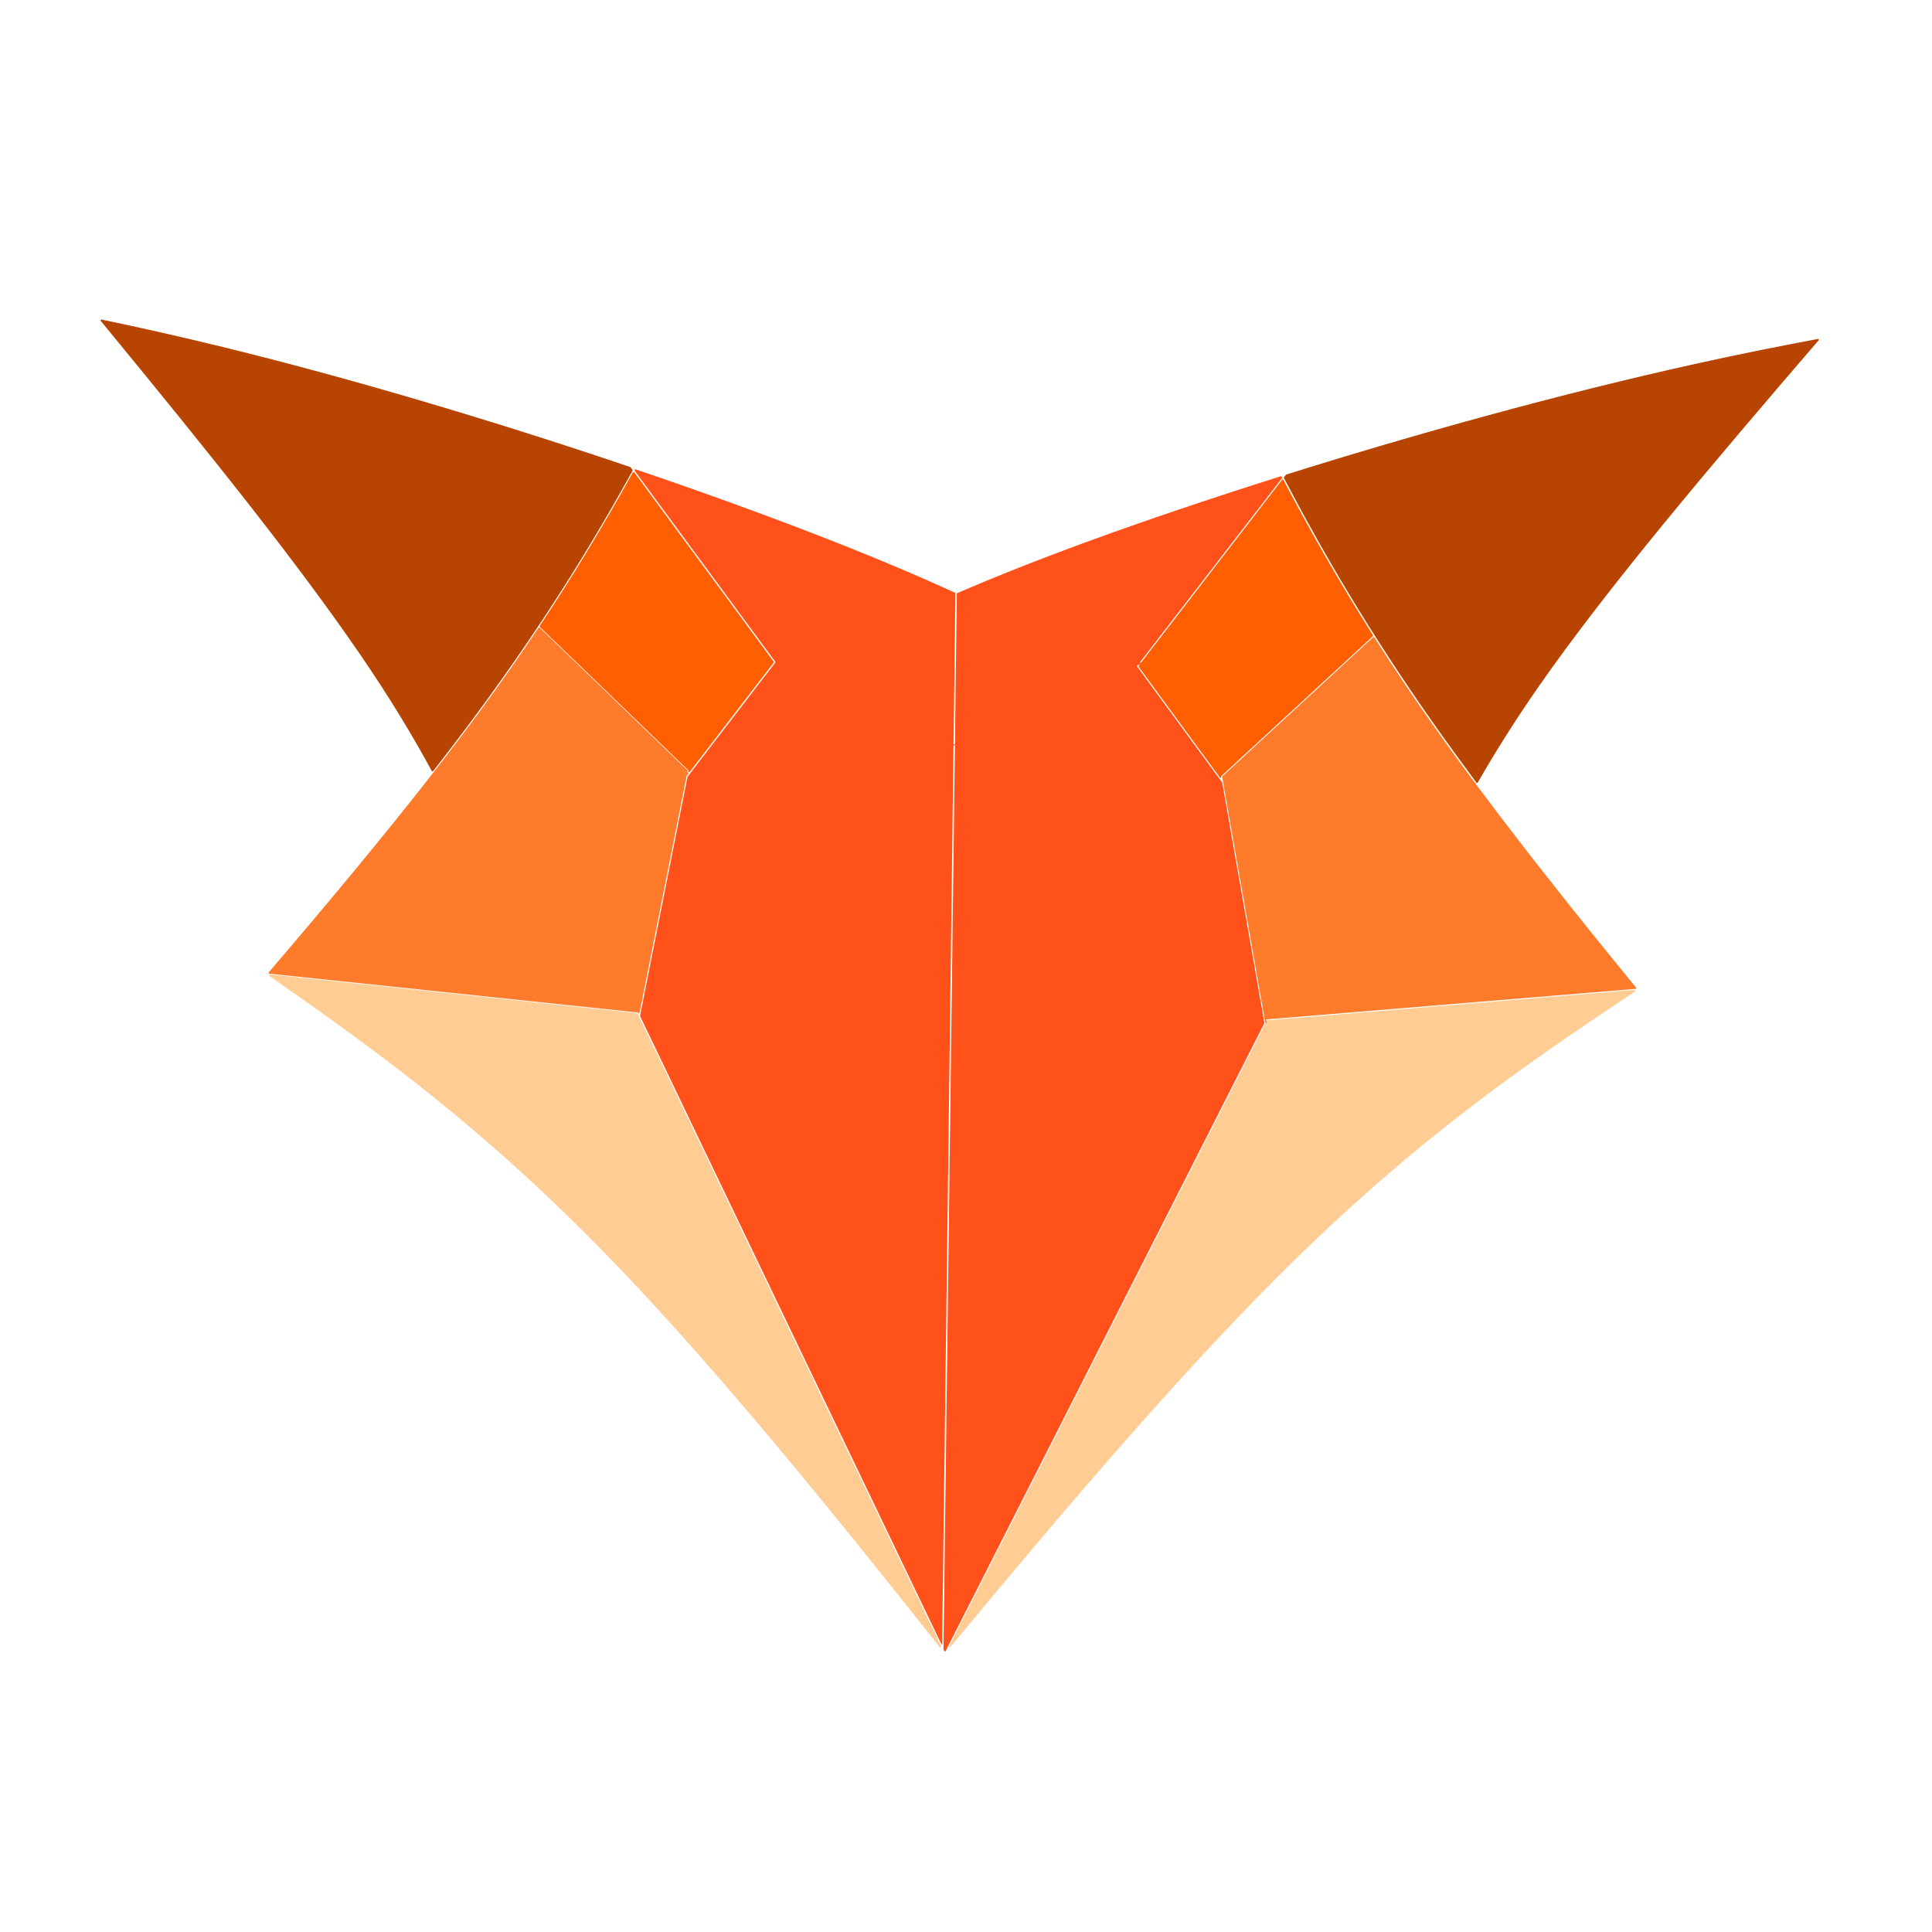
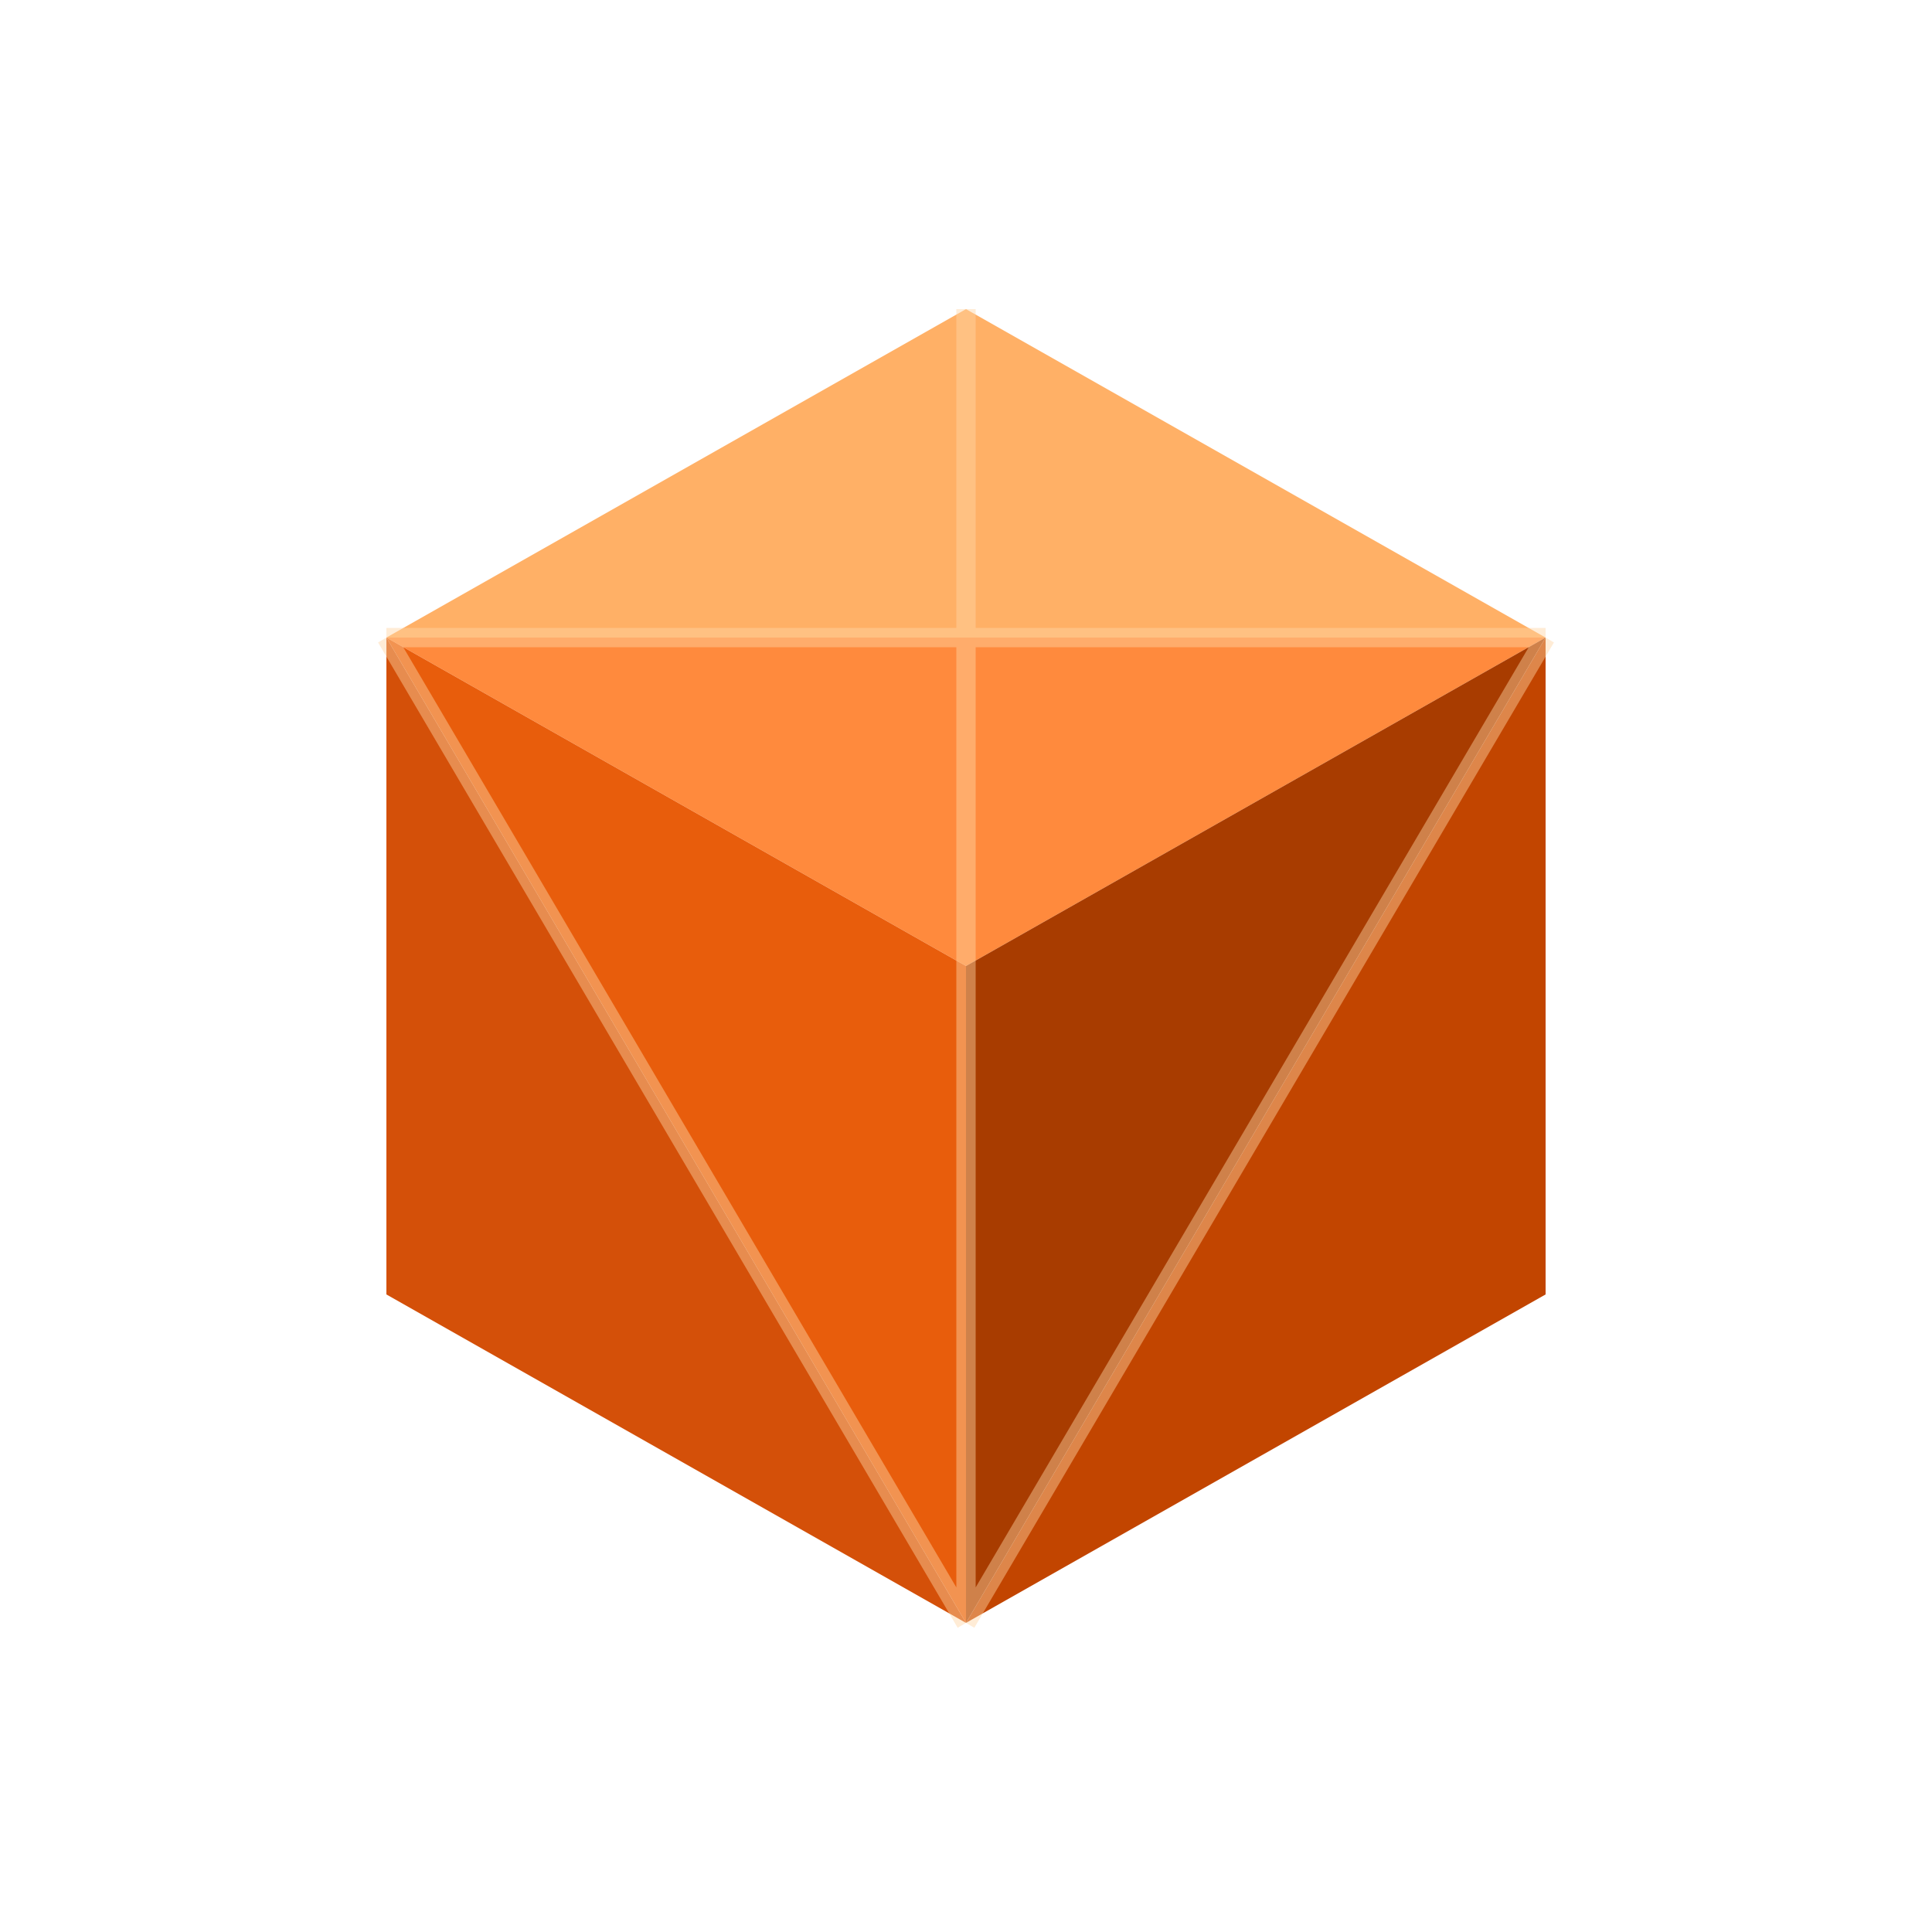
- <svg xmlns="http://www.w3.org/2000/svg" width="3000" height="3000" viewBox="815.458 684.221 1391.421 1156.724">
-   <path fill-rule="nonzero" fill="rgb(71.68%, 26.66%, 0%)" fill-opacity="1" d="M 1126.391 1122.102 L 1126.398 1122.109 Z M 888.566 797 C 888.316 797 888.09 797.141 887.984 797.359 C 887.879 797.59 887.91 797.852 888.066 798.039 C 963.312 889.59 1036.07 979.441 1084.488 1052.539 C 1101 1077.48 1114.68 1100.461 1126.391 1122.102 C 1126.5 1122.309 1126.711 1122.43 1126.941 1122.43 C 1126.988 1122.43 1127.051 1122.43 1127.102 1122.422 C 1127.141 1122.41 1127.191 1122.391 1127.23 1122.371 L 1127.23 1122.359 C 1127.328 1122.32 1127.41 1122.238 1127.469 1122.148 C 1138.691 1107.75 1149.391 1093.68 1159.48 1079.988 C 1207.328 1015.129 1241.68 958.941 1271.012 905.961 C 1271.129 905.738 1271.109 905.469 1270.961 905.27 L 1269.691 903.539 L 1269.68 903.539 C 1269.609 903.391 1269.48 903.281 1269.32 903.219 C 1177.461 872.109 1073.34 840.621 975.879 816.781 C 946.246 809.531 917.211 802.988 888.688 797.02 Z M 888.566 797 " />
-   <path fill-rule="nonzero" fill="rgb(100%, 37.256%, 0%)" fill-opacity="1" d="M 1271.77 906.809 C 1271.539 906.809 1271.32 906.93 1271.199 907.141 C 1251.859 942.031 1230.328 978.34 1204.18 1017.609 C 1204.051 1017.809 1204.039 1018.051 1204.148 1018.262 C 1204.191 1018.352 1204.262 1018.422 1204.34 1018.48 L 1204.328 1018.48 L 1311.129 1121.539 C 1311.18 1121.59 1311.211 1121.672 1311.191 1121.738 L 1311.102 1122.23 C 1311.039 1122.52 1311.191 1122.809 1311.461 1122.93 C 1311.539 1122.969 1311.629 1122.988 1311.711 1122.988 C 1311.91 1122.988 1312.102 1122.898 1312.23 1122.738 L 1372.25 1044.629 L 1372.629 1044.129 C 1372.801 1043.91 1372.809 1043.59 1372.641 1043.371 L 1370.609 1040.621 L 1272.281 907.07 C 1272.16 906.91 1271.969 906.809 1271.77 906.809 Z M 1271.77 906.809 " />
-   <path fill-rule="nonzero" fill="rgb(100%, 48.242%, 17.259%)" fill-opacity="1" d="M 1203.75 1018.781 C 1203.539 1018.77 1203.328 1018.879 1203.211 1019.059 C 1190.09 1038.711 1175.82 1059.102 1160.078 1080.43 C 1149.809 1094.359 1138.93 1108.672 1127.488 1123.34 C 1127.48 1123.359 1127.461 1123.371 1127.461 1123.391 L 1127.449 1123.391 L 1127.379 1123.488 L 1127.059 1123.891 L 1126.75 1124.289 C 1126.48 1124.641 1126.34 1124.809 1126.07 1125.16 C 1091.211 1169.789 1051.422 1217.59 1009.051 1267.059 C 1008.891 1267.238 1008.852 1267.512 1008.949 1267.73 C 1009.051 1267.941 1009.25 1268.09 1009.488 1268.109 L 1274.691 1296.039 C 1274.781 1296.051 1274.852 1296.109 1274.891 1296.18 L 1274.922 1296.25 C 1275.031 1296.469 1275.25 1296.609 1275.48 1296.609 C 1275.52 1296.609 1275.539 1296.609 1275.57 1296.602 C 1275.84 1296.57 1276.059 1296.359 1276.121 1296.09 L 1309.191 1129.59 L 1309.961 1125.691 L 1311.18 1124.102 C 1311.391 1123.82 1311.34 1123.422 1311.07 1123.211 C 1310.949 1123.121 1310.82 1123.078 1310.691 1123.07 C 1310.609 1123.07 1310.539 1123.09 1310.469 1123.109 L 1310.672 1122.109 C 1310.711 1121.898 1310.641 1121.68 1310.488 1121.531 L 1204.191 1018.961 C 1204.07 1018.84 1203.922 1018.781 1203.75 1018.781 Z M 1203.75 1018.781 " />
-   <path fill-rule="nonzero" fill="rgb(100%, 80.077%, 57.617%)" fill-opacity="1" d="M 1009.941 1268.648 L 1009.73 1268.691 C 1009.34 1268.82 1009.309 1269.211 1009.309 1269.211 C 1009.289 1269.391 1009.34 1269.57 1009.461 1269.699 C 1009.5 1269.762 1009.559 1269.809 1009.621 1269.84 C 1088.039 1324.672 1167.129 1381.121 1264.281 1483.059 C 1333.191 1555.359 1411.199 1650.559 1492.07 1752.98 C 1492.191 1753.141 1492.379 1753.219 1492.57 1753.219 C 1492.68 1753.219 1492.801 1753.191 1492.91 1753.121 C 1493.18 1752.949 1493.289 1752.602 1493.141 1752.309 L 1276.73 1301.16 L 1275.488 1298.59 L 1274.66 1296.84 C 1274.559 1296.641 1274.371 1296.512 1274.148 1296.48 L 1010.012 1268.66 C 1009.988 1268.648 1009.969 1268.648 1009.941 1268.648 Z M 1009.941 1268.648 " />
-   <path fill-rule="nonzero" fill="rgb(100%, 31.763%, 9.813%)" fill-opacity="1" d="M 1273.031 904.852 C 1272.922 904.852 1272.82 904.91 1272.762 905.012 C 1272.648 905.211 1272.59 905.32 1272.469 905.531 C 1272.422 905.621 1272.422 905.738 1272.48 905.828 C 1272.488 905.859 1272.52 905.891 1272.539 905.91 L 1373.238 1042.691 L 1373.762 1043.391 C 1373.922 1043.609 1373.922 1043.91 1373.75 1044.129 L 1373.219 1044.82 L 1310.672 1126.219 L 1310.621 1126.34 L 1276.43 1298.48 C 1276.41 1298.551 1276.422 1298.621 1276.449 1298.68 L 1493.422 1750.969 C 1493.469 1751.078 1493.57 1751.141 1493.691 1751.141 C 1493.711 1751.141 1493.73 1751.141 1493.762 1751.141 C 1493.898 1751.109 1494 1750.98 1494 1750.84 L 1502.18 1103.762 L 1503.051 1103.398 C 1503.211 1103.328 1503.281 1103.148 1503.211 1103 C 1503.16 1102.879 1503.059 1102.809 1502.93 1102.809 C 1502.891 1102.809 1502.852 1102.82 1502.809 1102.828 L 1502.191 1103.09 L 1502.199 1102.289 L 1502.211 1101.059 L 1502.23 1099.781 L 1503.57 994.219 C 1503.57 994.199 1503.578 994.18 1503.59 994.148 C 1503.609 994.012 1503.531 993.879 1503.41 993.828 C 1503.102 993.68 1502.68 993.488 1502.34 993.34 C 1502.32 993.328 1502.309 993.32 1502.289 993.309 C 1476.609 981.609 1447.07 969.059 1411.961 955.309 C 1371.859 939.602 1324.469 922.309 1273.129 904.859 L 1273.039 904.852 Z M 1273.031 904.852 " />
-   <path fill-rule="nonzero" fill="rgb(100%, 31.763%, 9.813%)" fill-opacity="1" d="M 1738.059 909.859 C 1738 909.859 1737.949 909.871 1737.891 909.891 C 1686.191 926.18 1638.43 942.391 1597.98 957.191 C 1562.559 970.16 1532.762 982.031 1506.809 993.172 C 1506.148 993.449 1505.52 993.73 1504.859 994.012 C 1504.641 994.109 1504.512 994.352 1504.559 994.59 L 1503.23 1100.27 L 1503.219 1100.578 L 1503.199 1102.629 L 1503.191 1102.629 C 1503.141 1102.68 1503.09 1102.73 1503.059 1102.809 C 1502.969 1103.02 1503.031 1103.262 1503.191 1103.41 L 1494.961 1754.551 C 1494.949 1754.629 1494.969 1754.711 1495.012 1754.781 L 1495.559 1755.93 C 1495.648 1756.109 1495.82 1756.23 1496.02 1756.23 C 1496.219 1756.23 1496.398 1756.121 1496.488 1755.941 L 1726.012 1303.82 C 1726.059 1303.719 1726.07 1303.609 1726.059 1303.5 L 1695.738 1130.629 C 1695.73 1130.551 1695.691 1130.48 1695.648 1130.41 L 1634.949 1047.629 L 1634.43 1046.93 C 1634.32 1046.781 1634.328 1046.59 1634.43 1046.449 L 1634.891 1045.859 L 1636.84 1045.039 C 1636.898 1045.02 1636.961 1044.98 1637 1044.941 C 1637.18 1044.762 1637.211 1044.48 1637.07 1044.281 C 1636.969 1044.129 1636.809 1044.051 1636.641 1044.039 C 1636.57 1044.039 1636.5 1044.059 1636.441 1044.09 L 1636.18 1044.191 L 1738.75 911.238 L 1738.762 911.238 C 1738.77 911.219 1738.789 911.191 1738.809 911.172 C 1738.891 911.02 1738.891 910.84 1738.809 910.68 L 1738.52 910.141 C 1738.43 909.969 1738.262 909.871 1738.07 909.859 Z M 1738.059 909.859 " />
-   <path fill-rule="nonzero" fill="rgb(100%, 80.077%, 57.617%)" fill-opacity="1" d="M 1992.922 1279.801 L 1992.871 1279.801 L 1728.18 1301.691 C 1727.988 1301.699 1727.828 1301.809 1727.75 1301.98 L 1727.391 1302.68 C 1727.328 1302.672 1727.281 1302.66 1727.219 1302.66 C 1727.191 1302.66 1727.148 1302.66 1727.121 1302.66 C 1726.828 1302.711 1726.641 1302.988 1726.691 1303.281 L 1726.789 1303.859 L 1725.578 1306.25 L 1499.09 1752.398 C 1498.961 1752.641 1499.051 1752.93 1499.27 1753.078 C 1499.359 1753.141 1499.461 1753.172 1499.559 1753.172 C 1499.711 1753.172 1499.871 1753.109 1499.969 1752.98 C 1583.129 1652.41 1663.25 1559 1733.77 1488.262 C 1833.219 1388.512 1913.57 1333.84 1993.219 1280.77 C 1993.41 1280.641 1993.5 1280.398 1993.43 1280.18 C 1993.371 1279.961 1993.16 1279.801 1992.93 1279.801 Z M 1992.922 1279.801 " />
-   <path fill-rule="nonzero" fill="rgb(100%, 48.242%, 17.259%)" fill-opacity="1" d="M 1805.148 1025.789 L 1805.07 1025.961 L 1804.77 1026.16 Z M 1804.77 1025.629 C 1804.609 1025.629 1804.449 1025.711 1804.352 1025.84 L 1804.34 1025.84 L 1695.84 1125.941 C 1695.699 1126.059 1695.641 1126.238 1695.68 1126.422 L 1726.309 1301.129 L 1726.672 1303.18 C 1726.719 1303.43 1726.941 1303.609 1727.191 1303.621 C 1727.219 1303.621 1727.25 1303.609 1727.289 1303.609 C 1727.57 1303.559 1727.77 1303.281 1727.719 1303 L 1727.691 1302.871 L 1727.672 1302.699 L 1727.391 1301.148 L 1727.379 1301.148 C 1727.441 1301.078 1727.531 1301.039 1727.629 1301.031 L 1993.391 1279.051 L 1993.379 1279.051 C 1993.391 1279.051 1993.398 1279.051 1993.41 1279.051 L 1993.43 1279.051 C 1993.621 1279.031 1993.789 1278.91 1993.871 1278.73 C 1993.941 1278.539 1993.91 1278.34 1993.789 1278.18 C 1952.539 1227.789 1913.82 1179.102 1879.969 1133.68 L 1879.941 1133.648 L 1879.922 1133.621 C 1879.512 1133.07 1879.102 1132.52 1878.68 1131.969 L 1878.66 1131.969 C 1878.648 1131.922 1878.621 1131.871 1878.59 1131.828 L 1878.59 1131.82 C 1867.5 1116.922 1856.922 1102.352 1846.969 1088.211 C 1831.719 1066.531 1817.898 1045.82 1805.23 1025.871 C 1805.211 1025.84 1805.18 1025.82 1805.16 1025.789 C 1805.059 1025.691 1804.93 1025.629 1804.789 1025.629 Z M 1804.77 1025.629 " />
-   <path fill-rule="nonzero" fill="rgb(100%, 37.256%, 0%)" fill-opacity="1" d="M 1739.27 912.711 L 1738.801 912.949 L 1738.801 912.93 Z M 1739.281 912.18 C 1739.09 912.172 1738.91 912.27 1738.82 912.43 L 1738.809 912.43 L 1637.641 1043.57 L 1637.629 1043.57 C 1637.57 1043.602 1637.52 1043.641 1637.48 1043.68 C 1637.391 1043.77 1637.34 1043.879 1637.32 1044 L 1637.309 1044 L 1635.469 1046.379 C 1635.328 1046.57 1635.32 1046.828 1635.461 1047.02 L 1635.84 1047.531 L 1694.09 1126.961 C 1694.191 1127.109 1694.352 1127.18 1694.512 1127.18 C 1694.578 1127.18 1694.66 1127.172 1694.73 1127.141 C 1694.949 1127.039 1695.078 1126.809 1695.039 1126.559 L 1694.949 1126.07 L 1694.961 1126.129 L 1694.949 1126.07 C 1694.93 1125.961 1694.969 1125.852 1695.059 1125.77 L 1804.191 1025.09 L 1804.211 1025.09 C 1804.25 1025.039 1804.301 1024.98 1804.32 1024.922 C 1804.41 1024.762 1804.391 1024.559 1804.301 1024.41 C 1779.031 984.559 1758.32 947.789 1739.75 912.461 C 1739.66 912.281 1739.48 912.18 1739.289 912.18 Z M 1739.281 912.18 " />
-   <path fill-rule="nonzero" fill="rgb(71.68%, 26.66%, 0%)" fill-opacity="1" d="M 2124.91 810.98 L 2124.75 810.988 C 2096.109 816.309 2066.941 822.199 2037.16 828.781 C 1939.191 850.43 1834.391 879.578 1741.852 908.621 C 1741.699 908.672 1741.578 908.781 1741.52 908.91 L 1741.512 908.91 L 1740.211 910.602 C 1740.191 910.621 1740.18 910.648 1740.16 910.68 C 1740.07 910.852 1740.078 911.051 1740.18 911.211 C 1768.309 964.828 1801.371 1021.77 1847.738 1087.672 C 1857.531 1101.578 1867.93 1115.91 1878.809 1130.57 C 1878.91 1130.711 1879.07 1130.789 1879.25 1130.789 C 1879.27 1130.789 1879.289 1130.789 1879.309 1130.789 L 1879.32 1130.789 C 1879.48 1130.77 1879.641 1130.68 1879.73 1130.52 C 1879.738 1130.512 1879.75 1130.5 1879.75 1130.488 L 1879.738 1130.488 C 1891.93 1109.129 1906.121 1086.461 1923.191 1061.91 C 1973.23 989.91 2048 901.719 2125.281 811.879 C 2125.352 811.801 2125.391 811.699 2125.41 811.602 C 2125.43 811.449 2125.391 811.309 2125.301 811.191 C 2125.211 811.07 2125.07 811 2124.93 810.98 Z M 2124.91 810.98 " />
+ <svg xmlns="http://www.w3.org/2000/svg" viewBox="0 0 100 100" role="img" aria-label="origam">
+   <polygon points="50,16 80,33 20,33" fill="#FFB066" />
+   <polygon points="20,33 80,33 50,50" fill="#FF8A3D" />
+   <polygon points="20,33 50,50 50,84" fill="#E85D0C" />
+   <polygon points="20,33 50,84 20,67" fill="#D45009" />
+   <polygon points="80,33 80,67 50,84" fill="#C24500" />
+   <polygon points="80,33 50,84 50,50" fill="#A83C00" />
+   <g stroke="#FFD5A6" stroke-width="1" stroke-opacity=".45" fill="none">
+     <path d="M20,33 80,33 M20,33 50,84 M80,33 50,84 M50,16 50,50 M50,50 50,84" />
+   </g>
</svg>
